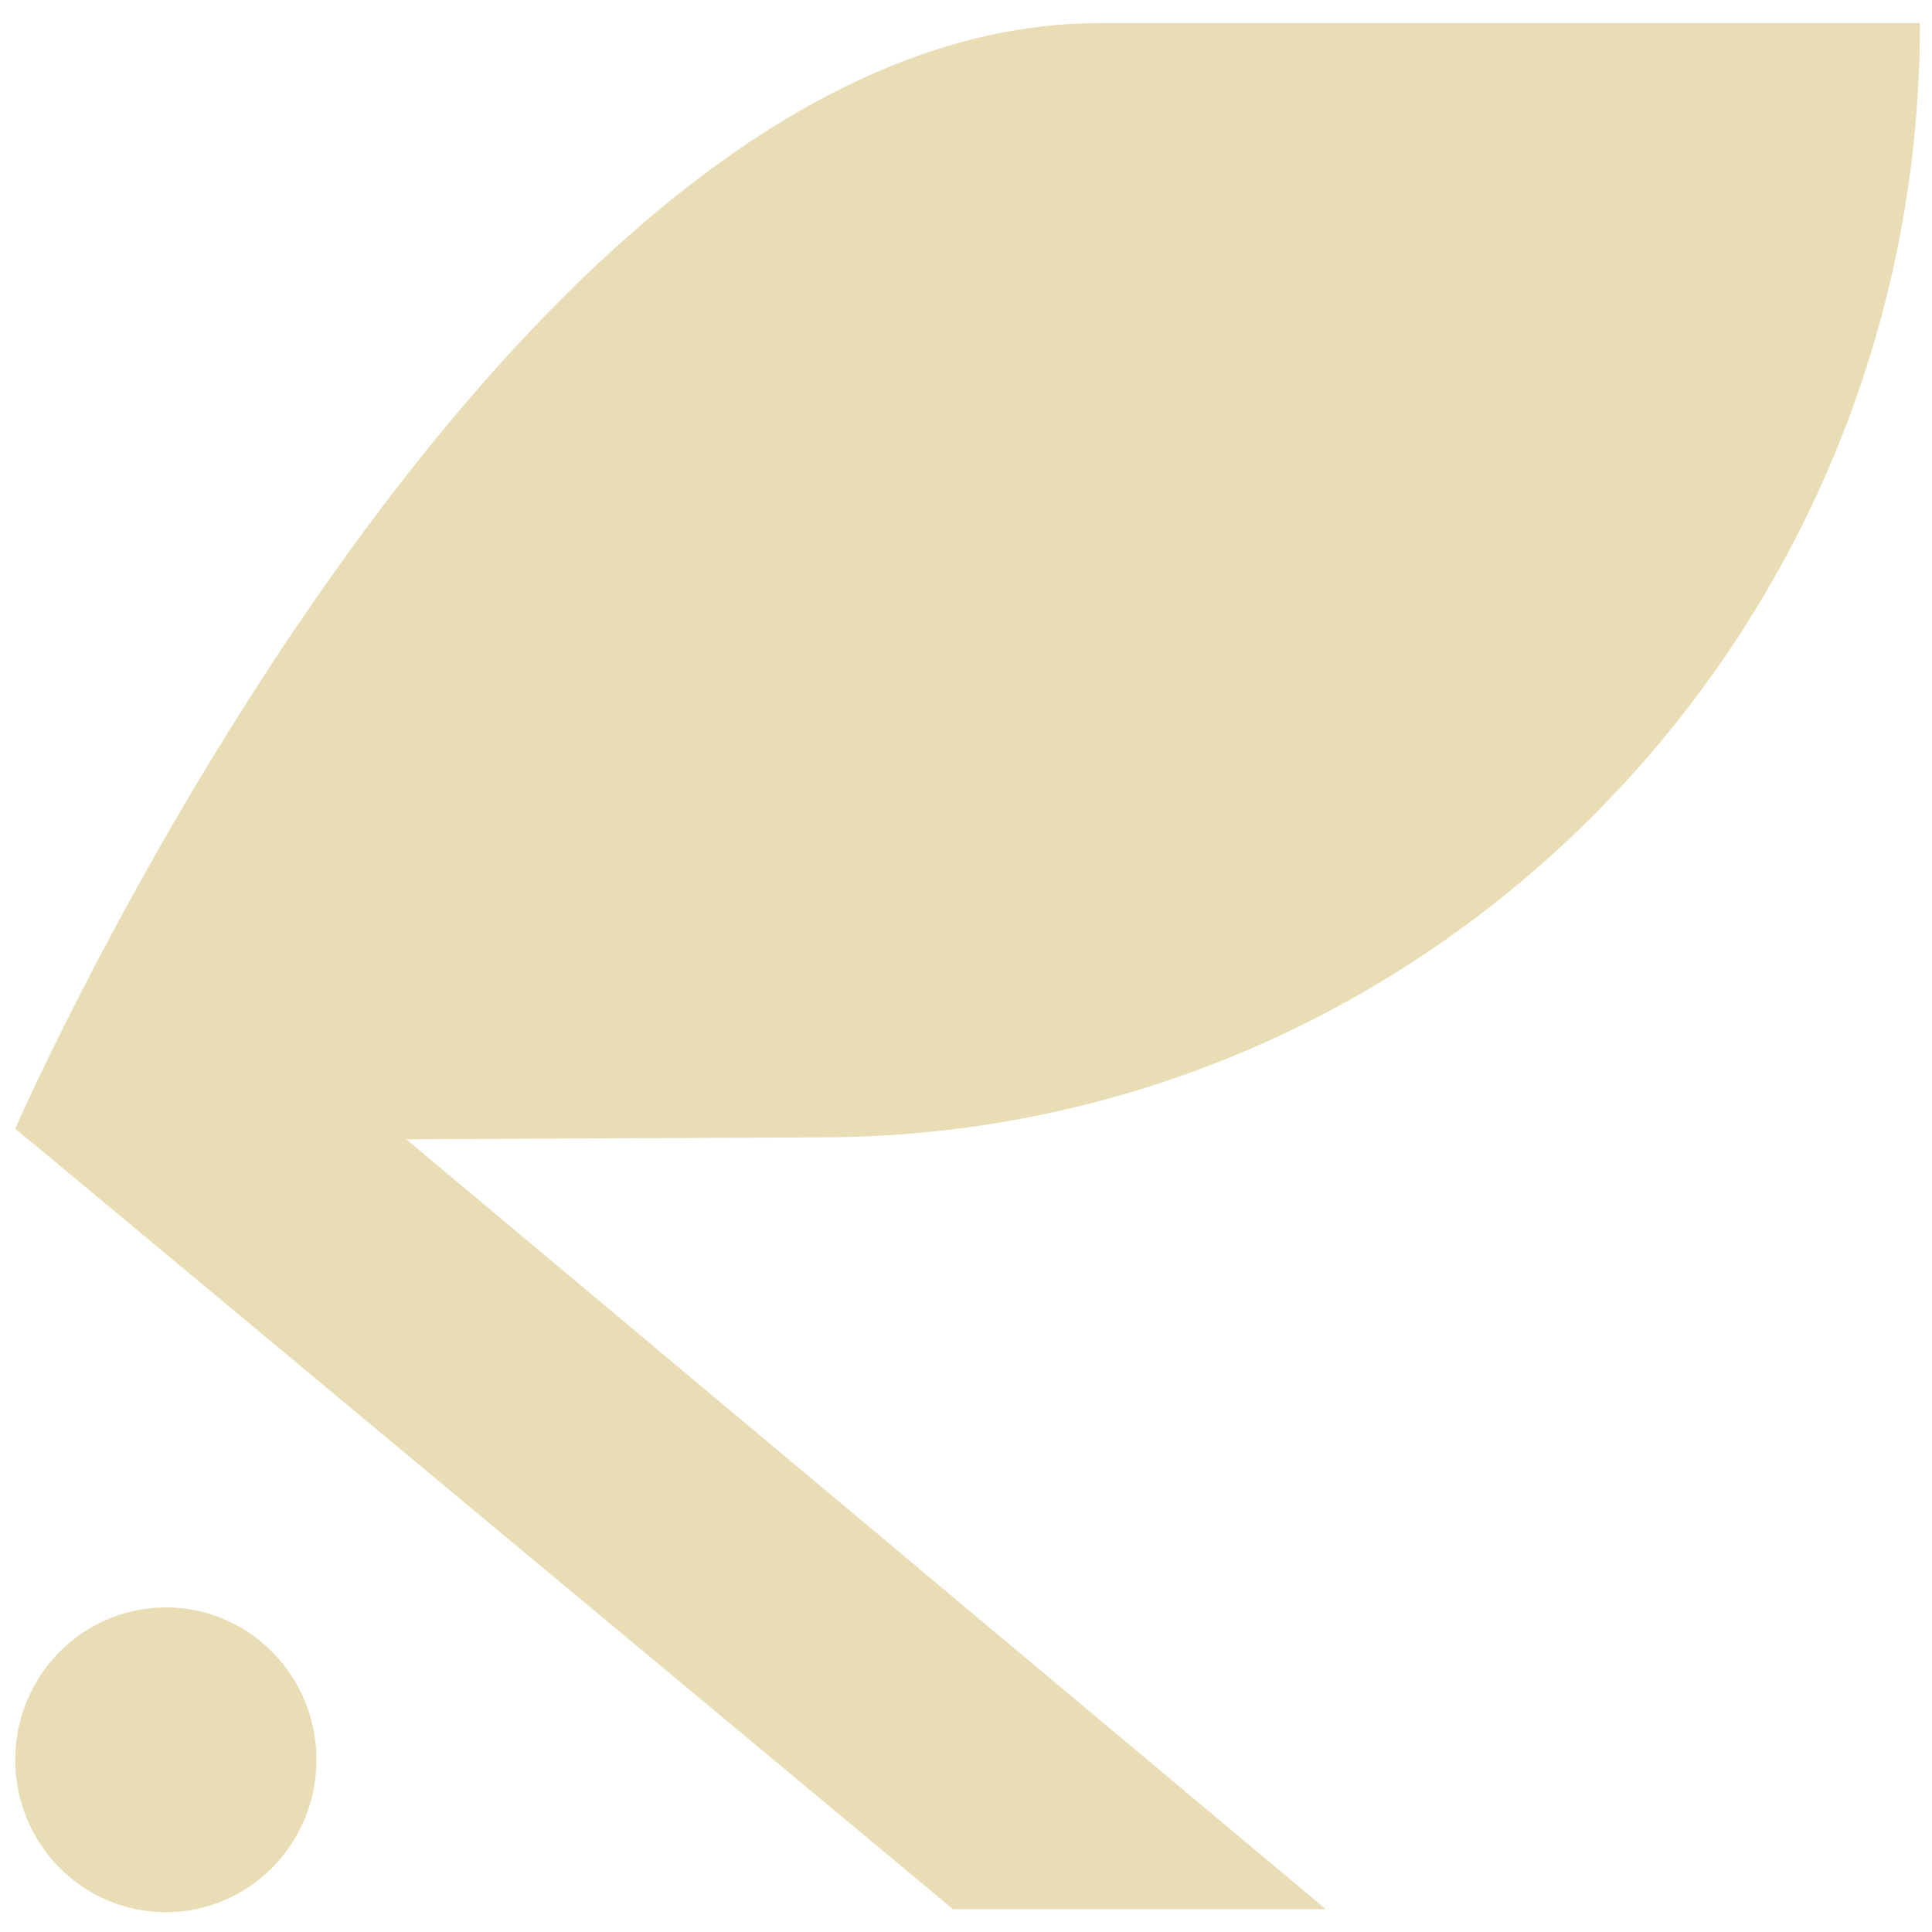
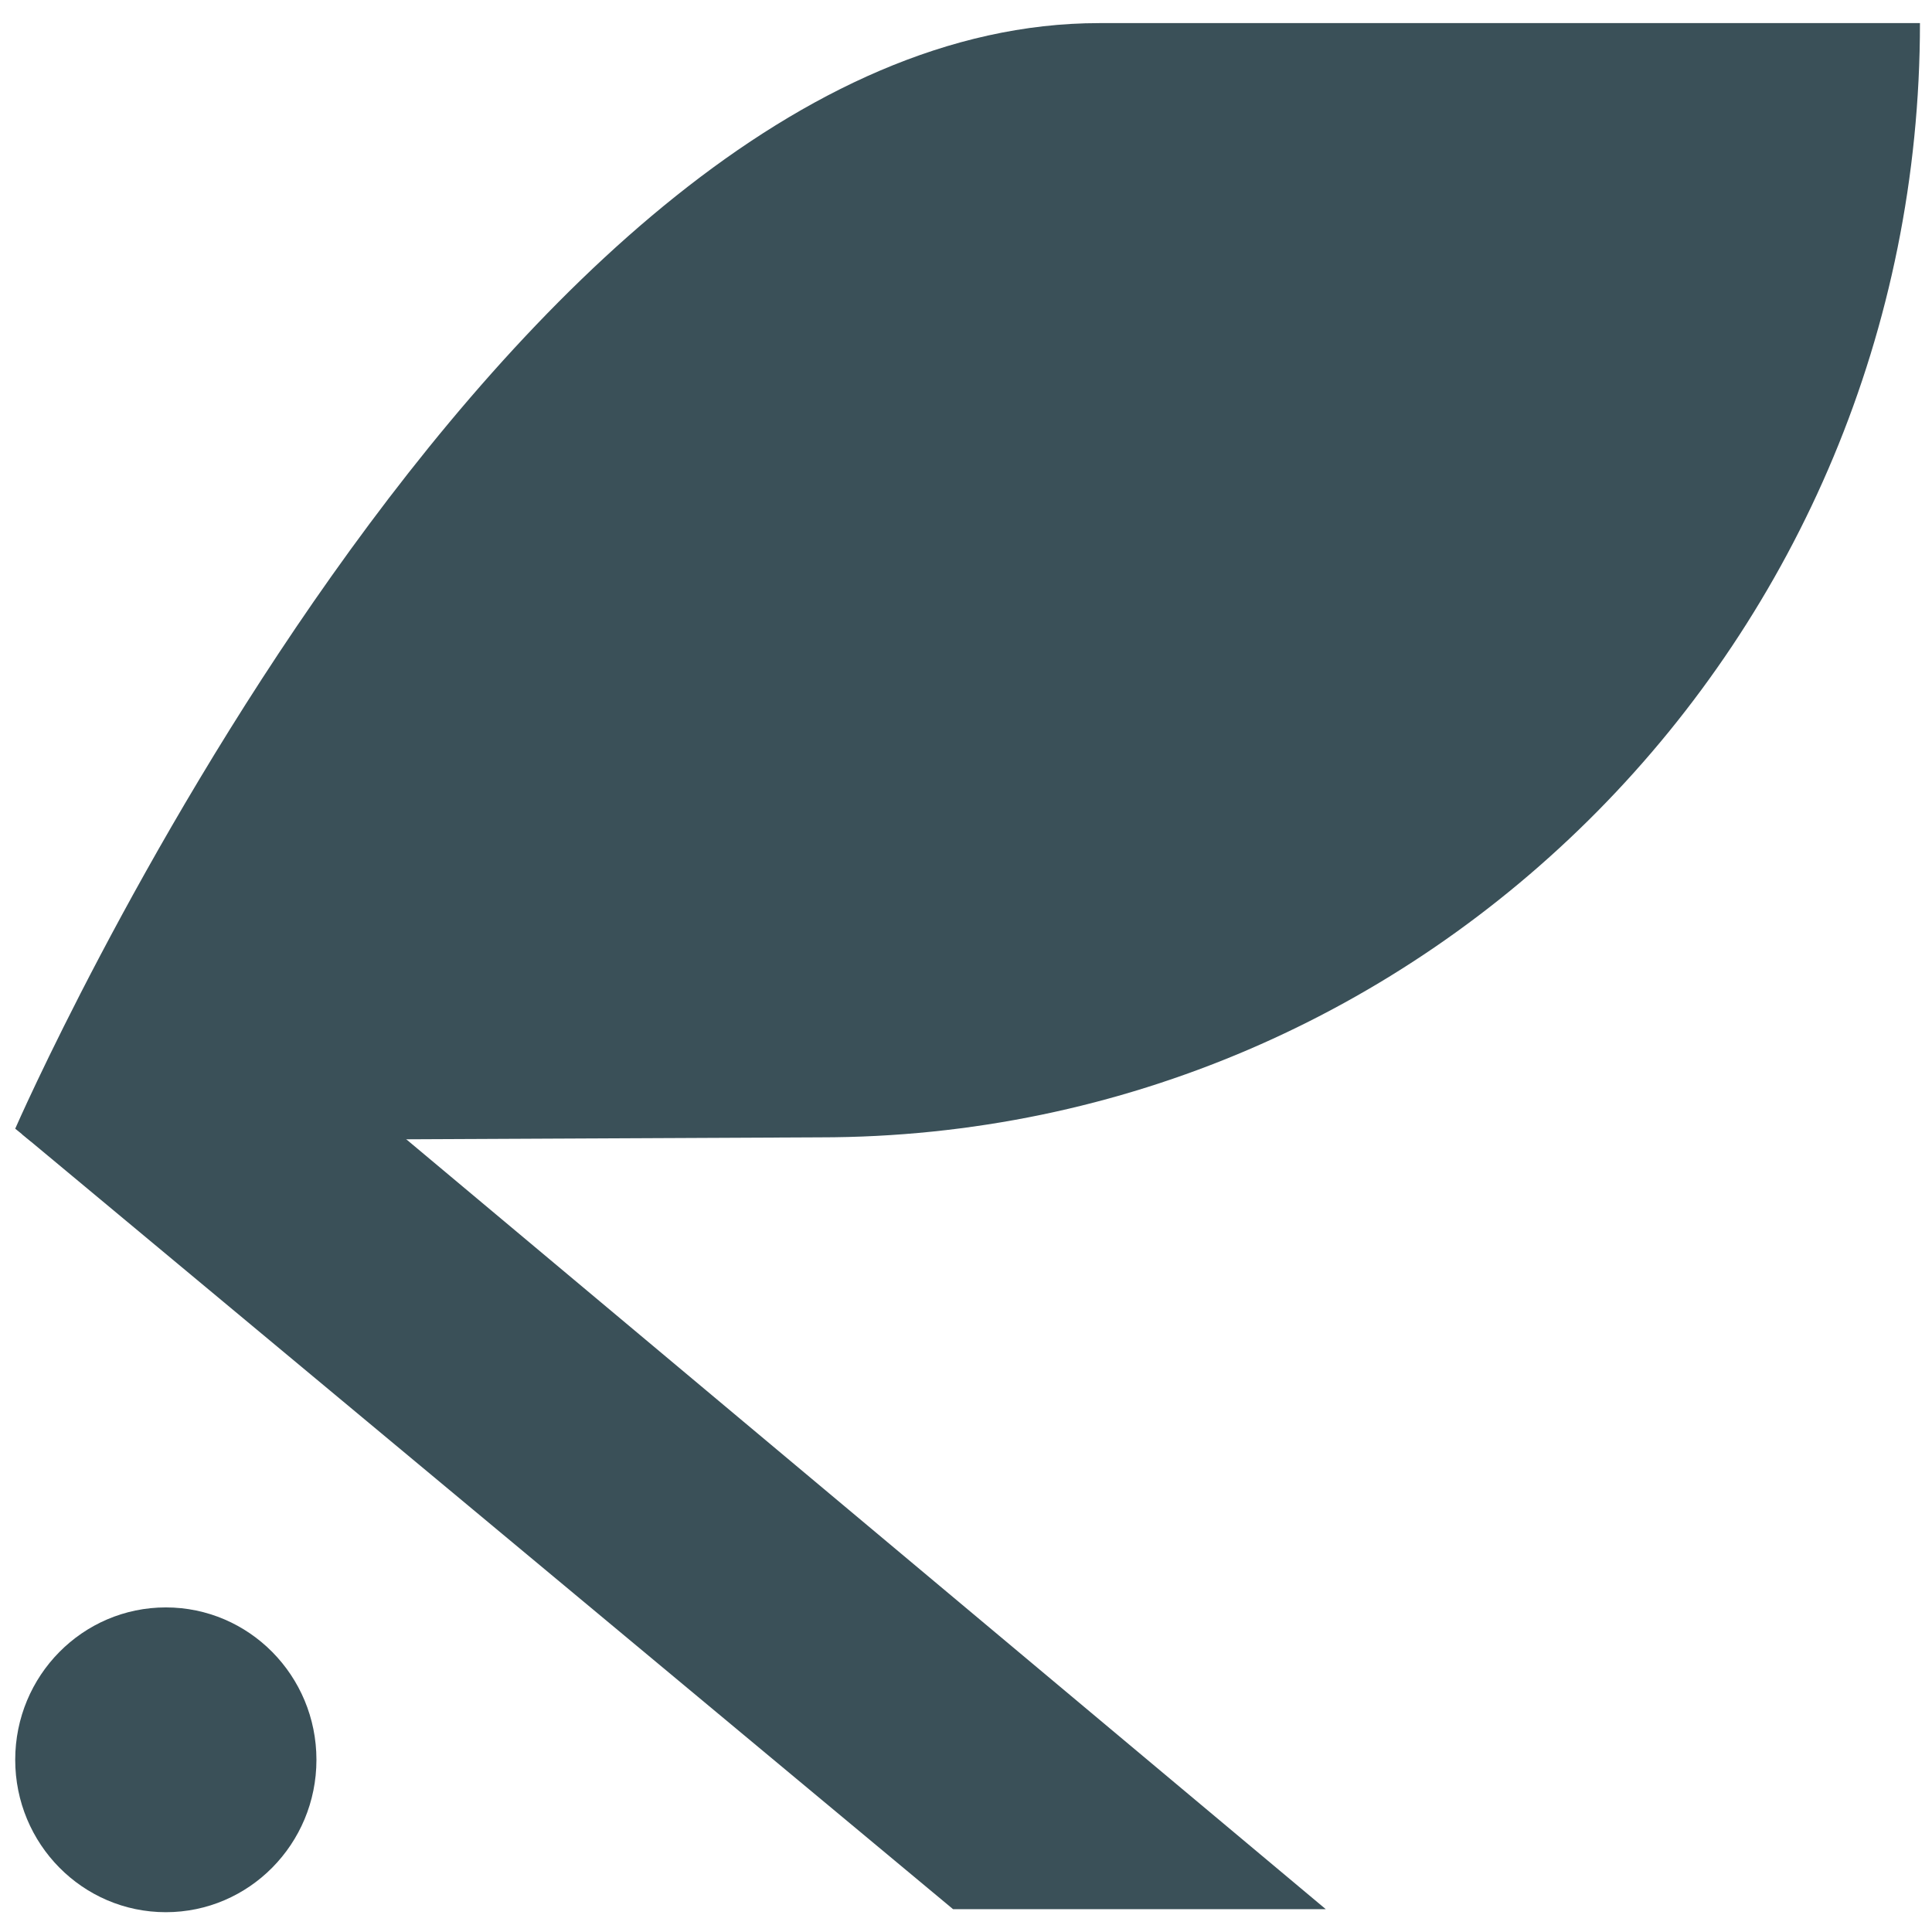
<svg xmlns="http://www.w3.org/2000/svg" width="350" height="350" viewBox="0 0 350 350" fill="none">
-   <path d="M42.978 180.755L240.176 345.864H172.656L3.984 205.466L42.978 180.755Z" fill="#E8DDB5" />
-   <path d="M2.756 204.472C2.756 204.472 90.173 4.186 199.147 4.186H347.818C347.818 115.667 258.594 206.041 148.531 206.041L5.517 206.709L2.756 204.472Z" fill="#E8DDB5" />
-   <path d="M57.326 318.805C57.326 334.051 45.11 346.412 30.041 346.412C14.972 346.412 2.756 334.051 2.756 318.805C2.756 303.558 14.972 291.198 30.041 291.198C45.11 291.198 57.326 303.558 57.326 318.805Z" fill="#E8DDB5" />
+   <path d="M42.978 180.755L240.176 345.864H172.656L3.984 205.466L42.978 180.755Z" fill="#3A5058" />
+   <path d="M2.756 204.472C2.756 204.472 90.173 4.186 199.147 4.186H347.818C347.818 115.667 258.594 206.041 148.531 206.041L5.517 206.709L2.756 204.472Z" fill="#3A5058" />
+   <path d="M57.326 318.805C57.326 334.051 45.11 346.412 30.041 346.412C14.972 346.412 2.756 334.051 2.756 318.805C2.756 303.558 14.972 291.198 30.041 291.198C45.11 291.198 57.326 303.558 57.326 318.805Z" fill="#3A5058" />
</svg>
